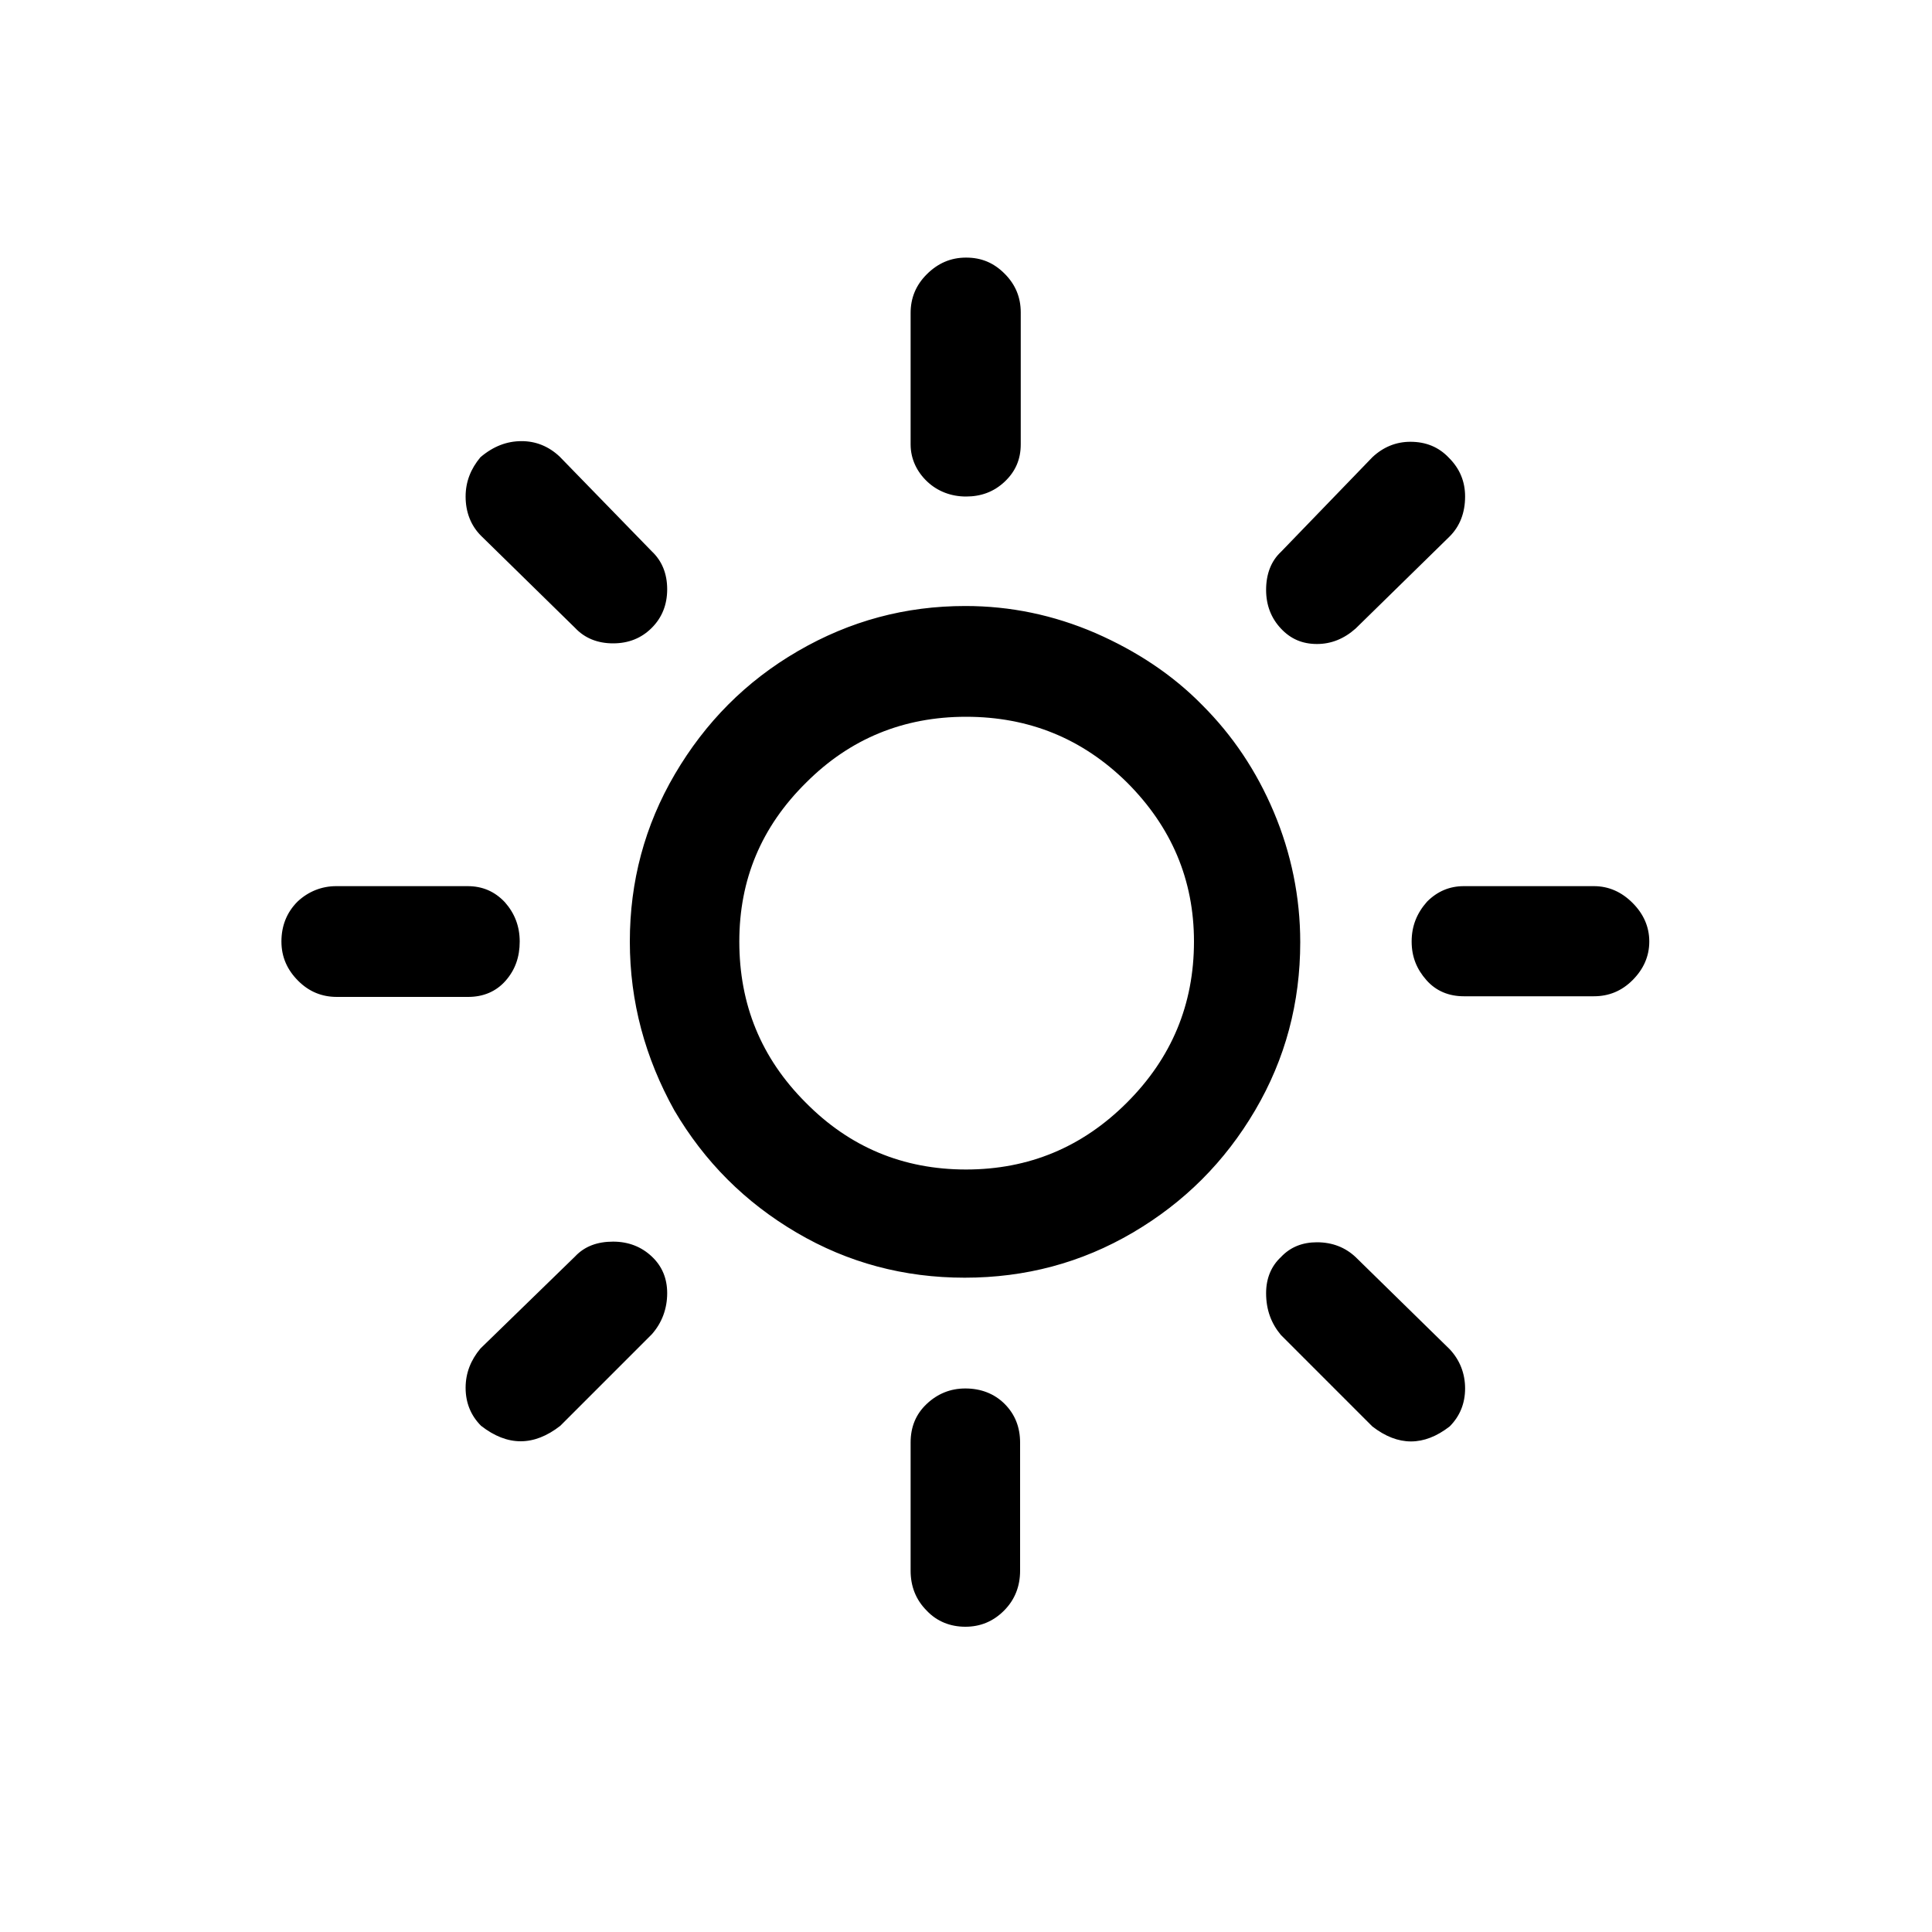
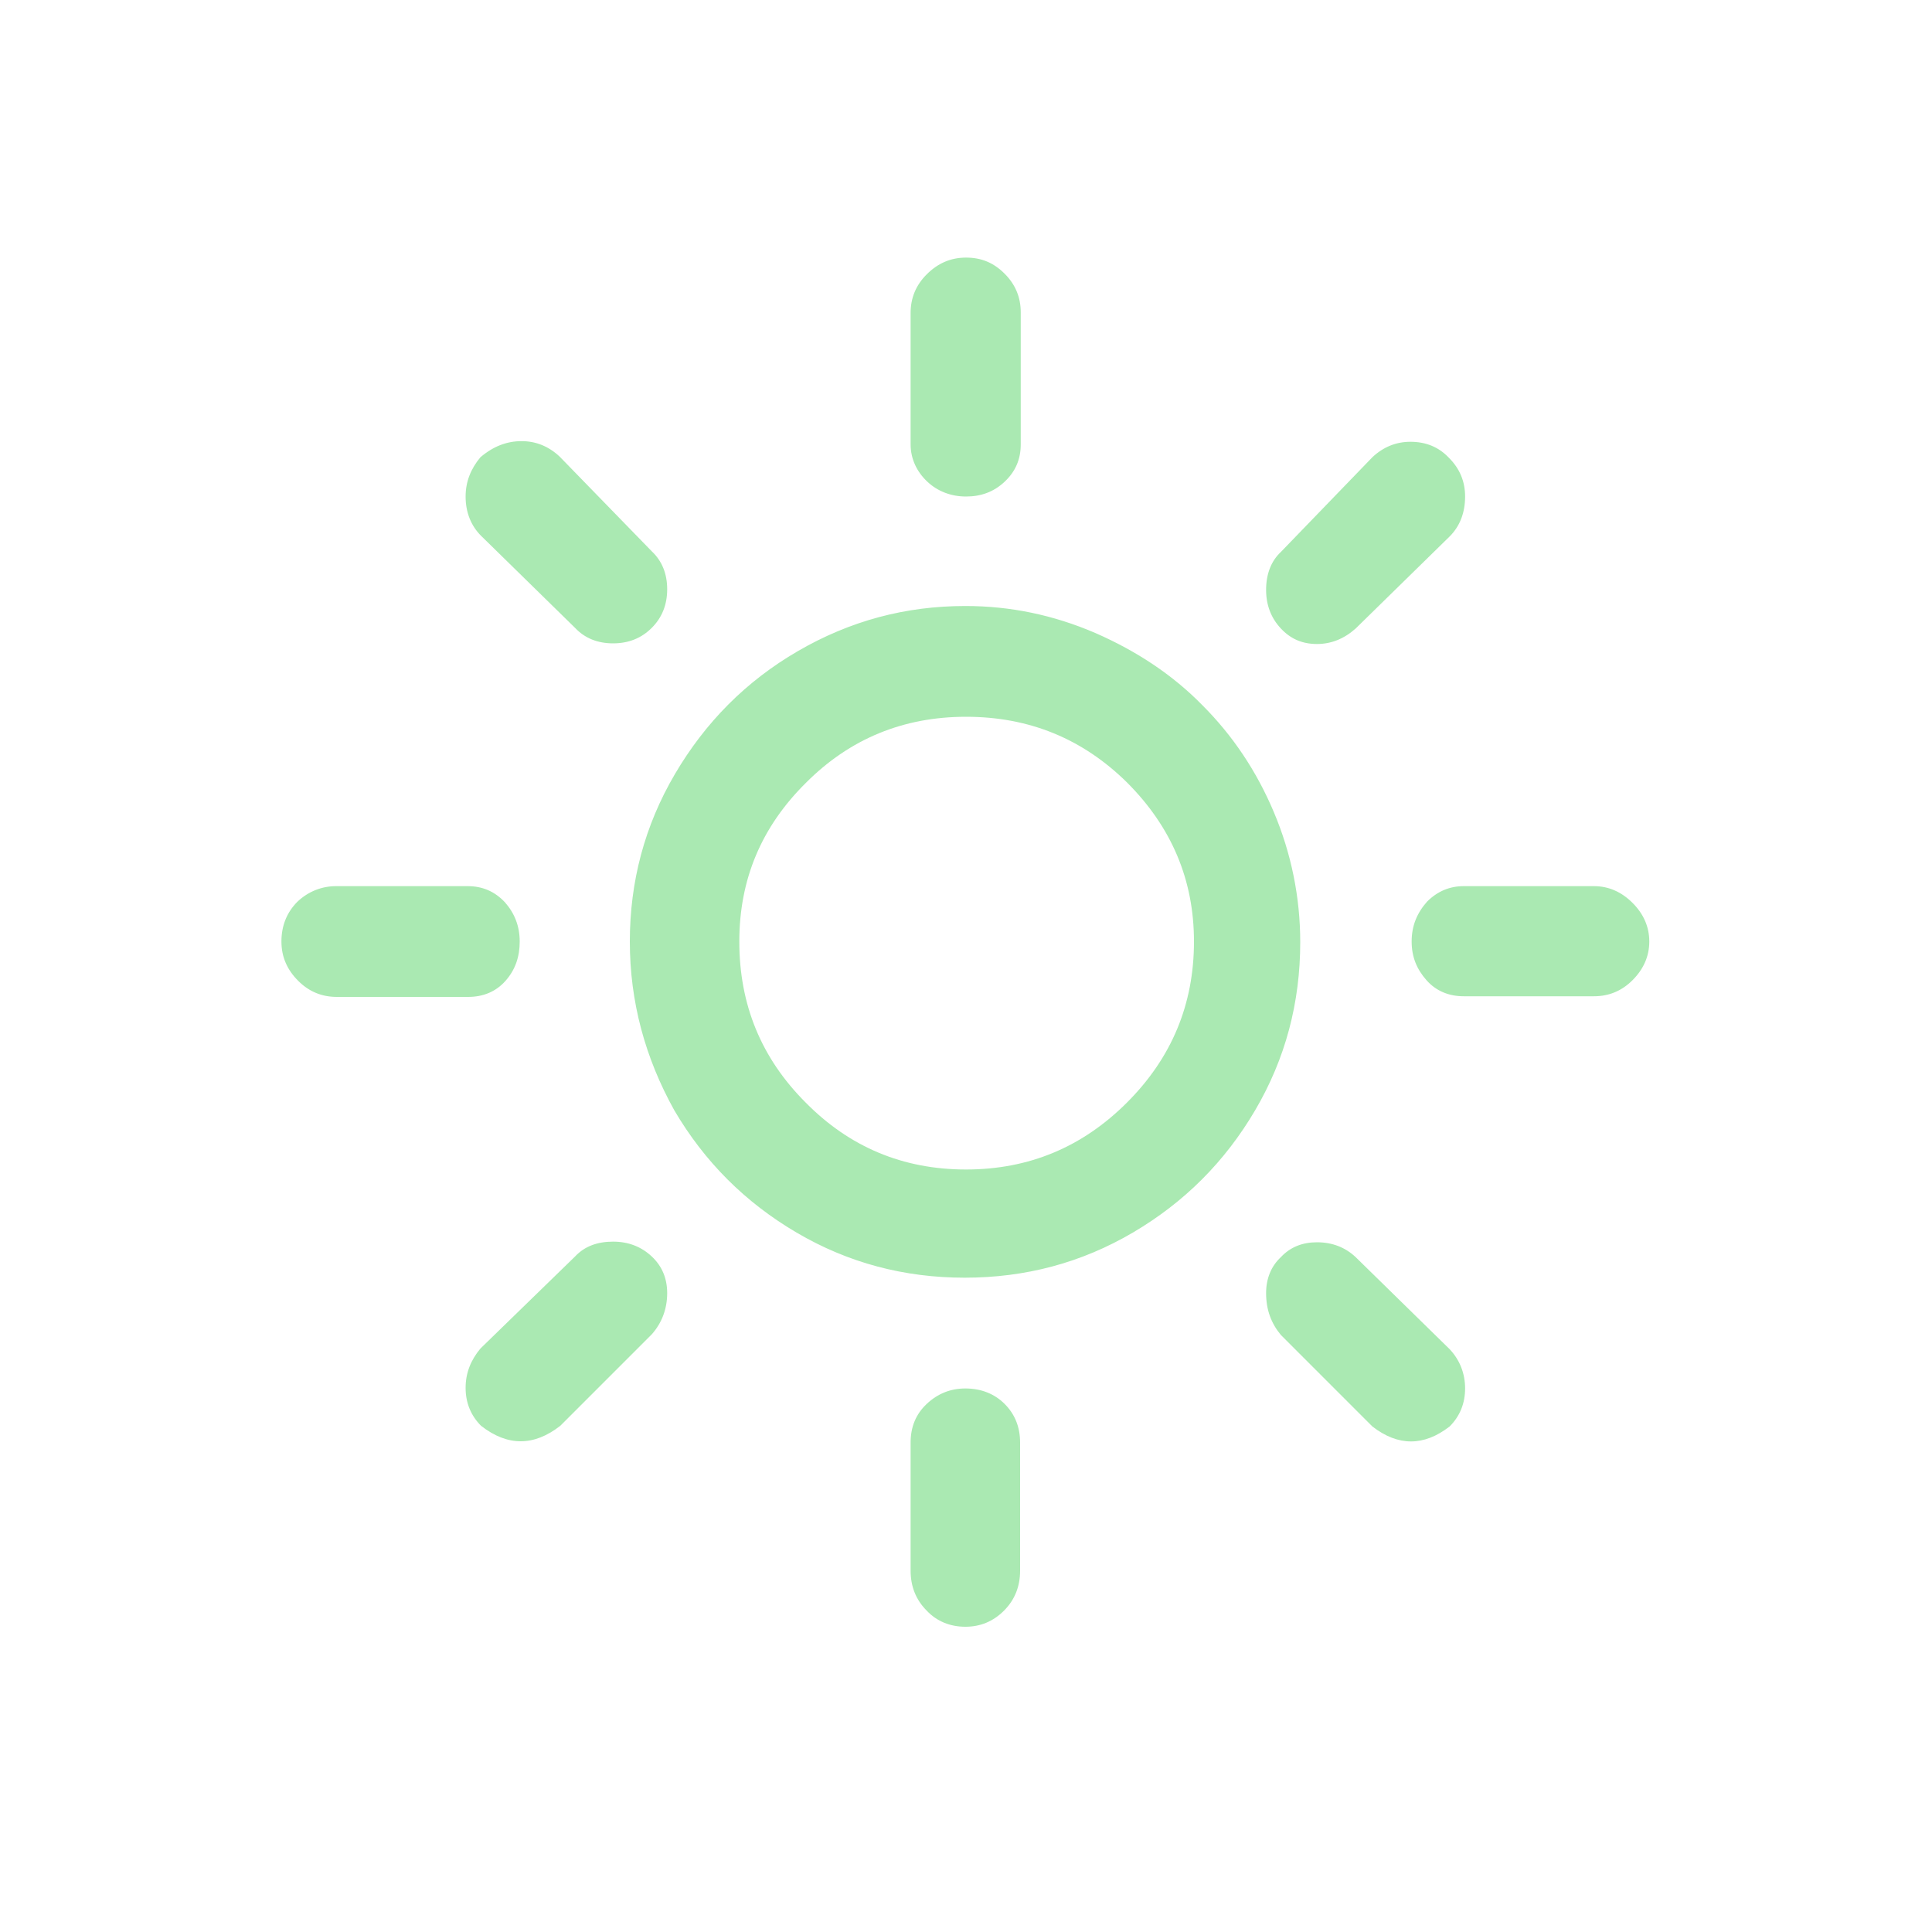
- <svg xmlns="http://www.w3.org/2000/svg" version="1.1" id="Layer_1" x="0px" y="0px" viewBox="0 0 30 30" style="enable-background:new 0 0 30 30;" xml:space="preserve">
-   <path d="M4.37,14.62c0-0.24,0.08-0.45,0.25-0.62c0.17-0.16,0.38-0.24,0.6-0.24h2.04c0.23,0,0.42,0.08,0.58,0.25  c0.15,0.17,0.23,0.37,0.23,0.61S8,15.06,7.85,15.23c-0.15,0.17-0.35,0.25-0.58,0.25H5.23c-0.23,0-0.43-0.08-0.6-0.25  C4.46,15.06,4.37,14.86,4.37,14.62z M7.23,21.55c0-0.23,0.08-0.43,0.23-0.61l1.47-1.43c0.15-0.16,0.35-0.23,0.59-0.23  c0.24,0,0.44,0.08,0.6,0.23s0.24,0.34,0.24,0.57c0,0.24-0.08,0.46-0.24,0.64L8.7,22.14c-0.41,0.32-0.82,0.32-1.23,0  C7.31,21.98,7.23,21.78,7.23,21.55z M7.23,7.71c0-0.23,0.08-0.43,0.23-0.61C7.66,6.93,7.87,6.85,8.1,6.85  c0.22,0,0.42,0.08,0.59,0.24l1.43,1.47c0.16,0.15,0.24,0.35,0.24,0.59c0,0.24-0.08,0.44-0.24,0.6s-0.36,0.24-0.6,0.24  c-0.24,0-0.44-0.08-0.59-0.24L7.47,8.32C7.31,8.16,7.23,7.95,7.23,7.71z M9.78,14.62c0-0.93,0.23-1.8,0.7-2.6s1.1-1.44,1.91-1.91  s1.67-0.7,2.6-0.7c0.7,0,1.37,0.14,2.02,0.42c0.64,0.28,1.2,0.65,1.66,1.12c0.47,0.47,0.84,1.02,1.11,1.66  c0.27,0.64,0.41,1.32,0.41,2.02c0,0.94-0.23,1.81-0.7,2.61c-0.47,0.8-1.1,1.43-1.9,1.9c-0.8,0.47-1.67,0.7-2.61,0.7  s-1.81-0.23-2.61-0.7c-0.8-0.47-1.43-1.1-1.9-1.9C10.02,16.43,9.78,15.56,9.78,14.62z M11.48,14.62c0,0.98,0.34,1.81,1.03,2.5  c0.68,0.69,1.51,1.04,2.49,1.04s1.81-0.35,2.5-1.04s1.04-1.52,1.04-2.5c0-0.96-0.35-1.78-1.04-2.47c-0.69-0.68-1.52-1.02-2.5-1.02  c-0.97,0-1.8,0.34-2.48,1.02C11.82,12.84,11.48,13.66,11.48,14.62z M14.14,22.4c0-0.24,0.08-0.44,0.25-0.6s0.37-0.24,0.6-0.24  c0.24,0,0.45,0.08,0.61,0.24s0.24,0.36,0.24,0.6v1.99c0,0.24-0.08,0.45-0.25,0.62c-0.17,0.17-0.37,0.25-0.6,0.25  s-0.44-0.08-0.6-0.25c-0.17-0.17-0.25-0.38-0.25-0.62V22.4z M14.14,6.9V4.86c0-0.23,0.08-0.43,0.25-0.6C14.56,4.09,14.76,4,15,4  s0.43,0.08,0.6,0.25c0.17,0.17,0.25,0.37,0.25,0.6V6.9c0,0.23-0.08,0.42-0.25,0.58S15.23,7.71,15,7.71s-0.44-0.08-0.6-0.23  S14.14,7.13,14.14,6.9z M19.66,20.08c0-0.23,0.08-0.42,0.23-0.56c0.15-0.16,0.34-0.23,0.56-0.23c0.24,0,0.44,0.08,0.6,0.23  l1.46,1.43c0.16,0.17,0.24,0.38,0.24,0.61c0,0.23-0.08,0.43-0.24,0.59c-0.4,0.31-0.8,0.31-1.2,0l-1.42-1.42  C19.74,20.55,19.66,20.34,19.66,20.08z M19.66,9.16c0-0.25,0.08-0.45,0.23-0.59l1.42-1.47c0.17-0.16,0.37-0.24,0.59-0.24  c0.24,0,0.44,0.08,0.6,0.25c0.17,0.17,0.25,0.37,0.25,0.6c0,0.25-0.08,0.46-0.24,0.62l-1.46,1.43c-0.18,0.16-0.38,0.24-0.6,0.24  c-0.23,0-0.41-0.08-0.56-0.24S19.66,9.4,19.66,9.16z M21.92,14.62c0-0.24,0.08-0.44,0.24-0.62c0.16-0.16,0.35-0.24,0.57-0.24h2.02  c0.23,0,0.43,0.09,0.6,0.26c0.17,0.17,0.26,0.37,0.26,0.6s-0.09,0.43-0.26,0.6c-0.17,0.17-0.37,0.25-0.6,0.25h-2.02  c-0.23,0-0.43-0.08-0.58-0.25S21.92,14.86,21.92,14.62z" />
+ <svg xmlns="http://www.w3.org/2000/svg" id="Layer_1" style="enable-background:new 0 0 30 30;" version="1.1" viewBox="0 0 30 30" x="0px" xml:space="preserve" y="0px">
+   <path d="M4.37,14.62c0-0.24,0.08-0.45,0.25-0.62c0.17-0.16,0.38-0.24,0.6-0.24h2.04c0.23,0,0.42,0.08,0.58,0.25  c0.15,0.17,0.23,0.37,0.23,0.61S8,15.06,7.85,15.23c-0.15,0.17-0.35,0.25-0.58,0.25H5.23c-0.23,0-0.43-0.08-0.6-0.25  C4.46,15.06,4.37,14.86,4.37,14.62z M7.23,21.55c0-0.23,0.08-0.43,0.23-0.61l1.47-1.43c0.15-0.16,0.35-0.23,0.59-0.23  c0.24,0,0.44,0.08,0.6,0.23s0.24,0.34,0.24,0.57c0,0.24-0.08,0.46-0.24,0.64L8.7,22.14c-0.41,0.32-0.82,0.32-1.23,0  C7.31,21.98,7.23,21.78,7.23,21.55z M7.23,7.71c0-0.23,0.08-0.43,0.23-0.61C7.66,6.93,7.87,6.85,8.1,6.85  c0.22,0,0.42,0.08,0.59,0.24l1.43,1.47c0.16,0.15,0.24,0.35,0.24,0.59c0,0.24-0.08,0.44-0.24,0.6s-0.36,0.24-0.6,0.24  c-0.24,0-0.44-0.08-0.59-0.24L7.47,8.32C7.31,8.16,7.23,7.95,7.23,7.71z M9.78,14.62c0-0.93,0.23-1.8,0.7-2.6s1.1-1.44,1.91-1.91  s1.67-0.7,2.6-0.7c0.7,0,1.37,0.14,2.02,0.42c0.64,0.28,1.2,0.65,1.66,1.12c0.47,0.47,0.84,1.02,1.11,1.66  c0.27,0.64,0.41,1.32,0.41,2.02c0,0.94-0.23,1.81-0.7,2.61c-0.47,0.8-1.1,1.43-1.9,1.9c-0.8,0.47-1.67,0.7-2.61,0.7  s-1.81-0.23-2.61-0.7c-0.8-0.47-1.43-1.1-1.9-1.9C10.02,16.43,9.78,15.56,9.78,14.62z M11.48,14.62c0,0.98,0.34,1.81,1.03,2.5  c0.68,0.69,1.51,1.04,2.49,1.04s1.81-0.35,2.5-1.04s1.04-1.52,1.04-2.5c0-0.96-0.35-1.78-1.04-2.47c-0.69-0.68-1.52-1.02-2.5-1.02  c-0.97,0-1.8,0.34-2.48,1.02C11.82,12.84,11.48,13.66,11.48,14.62z M14.14,22.4c0-0.24,0.08-0.44,0.25-0.6s0.37-0.24,0.6-0.24  c0.24,0,0.45,0.08,0.61,0.24s0.24,0.36,0.24,0.6v1.99c0,0.24-0.08,0.45-0.25,0.62c-0.17,0.17-0.37,0.25-0.6,0.25  s-0.44-0.08-0.6-0.25c-0.17-0.17-0.25-0.38-0.25-0.62V22.4z M14.14,6.9V4.86c0-0.23,0.08-0.43,0.25-0.6C14.56,4.09,14.76,4,15,4  s0.43,0.08,0.6,0.25c0.17,0.17,0.25,0.37,0.25,0.6V6.9c0,0.23-0.08,0.42-0.25,0.58S15.23,7.71,15,7.71s-0.44-0.08-0.6-0.23  S14.14,7.13,14.14,6.9z M19.66,20.08c0-0.23,0.08-0.42,0.23-0.56c0.15-0.16,0.34-0.23,0.56-0.23c0.24,0,0.44,0.08,0.6,0.23  l1.46,1.43c0.16,0.17,0.24,0.38,0.24,0.61c0,0.23-0.08,0.43-0.24,0.59c-0.4,0.31-0.8,0.31-1.2,0l-1.42-1.42  C19.74,20.55,19.66,20.34,19.66,20.08z M19.66,9.16c0-0.25,0.08-0.45,0.23-0.59l1.42-1.47c0.17-0.16,0.37-0.24,0.59-0.24  c0.24,0,0.44,0.08,0.6,0.25c0.17,0.17,0.25,0.37,0.25,0.6c0,0.25-0.08,0.46-0.24,0.62l-1.46,1.43c-0.18,0.16-0.38,0.24-0.6,0.24  c-0.23,0-0.41-0.08-0.56-0.24S19.66,9.4,19.66,9.16z M21.92,14.62c0-0.24,0.08-0.44,0.24-0.62c0.16-0.16,0.35-0.24,0.57-0.24h2.02  c0.23,0,0.43,0.09,0.6,0.26c0.17,0.17,0.26,0.37,0.26,0.6s-0.09,0.43-0.26,0.6c-0.17,0.17-0.37,0.25-0.6,0.25h-2.02  c-0.23,0-0.43-0.08-0.58-0.25S21.92,14.86,21.92,14.62z" fill="#aae9b2" />
</svg>
